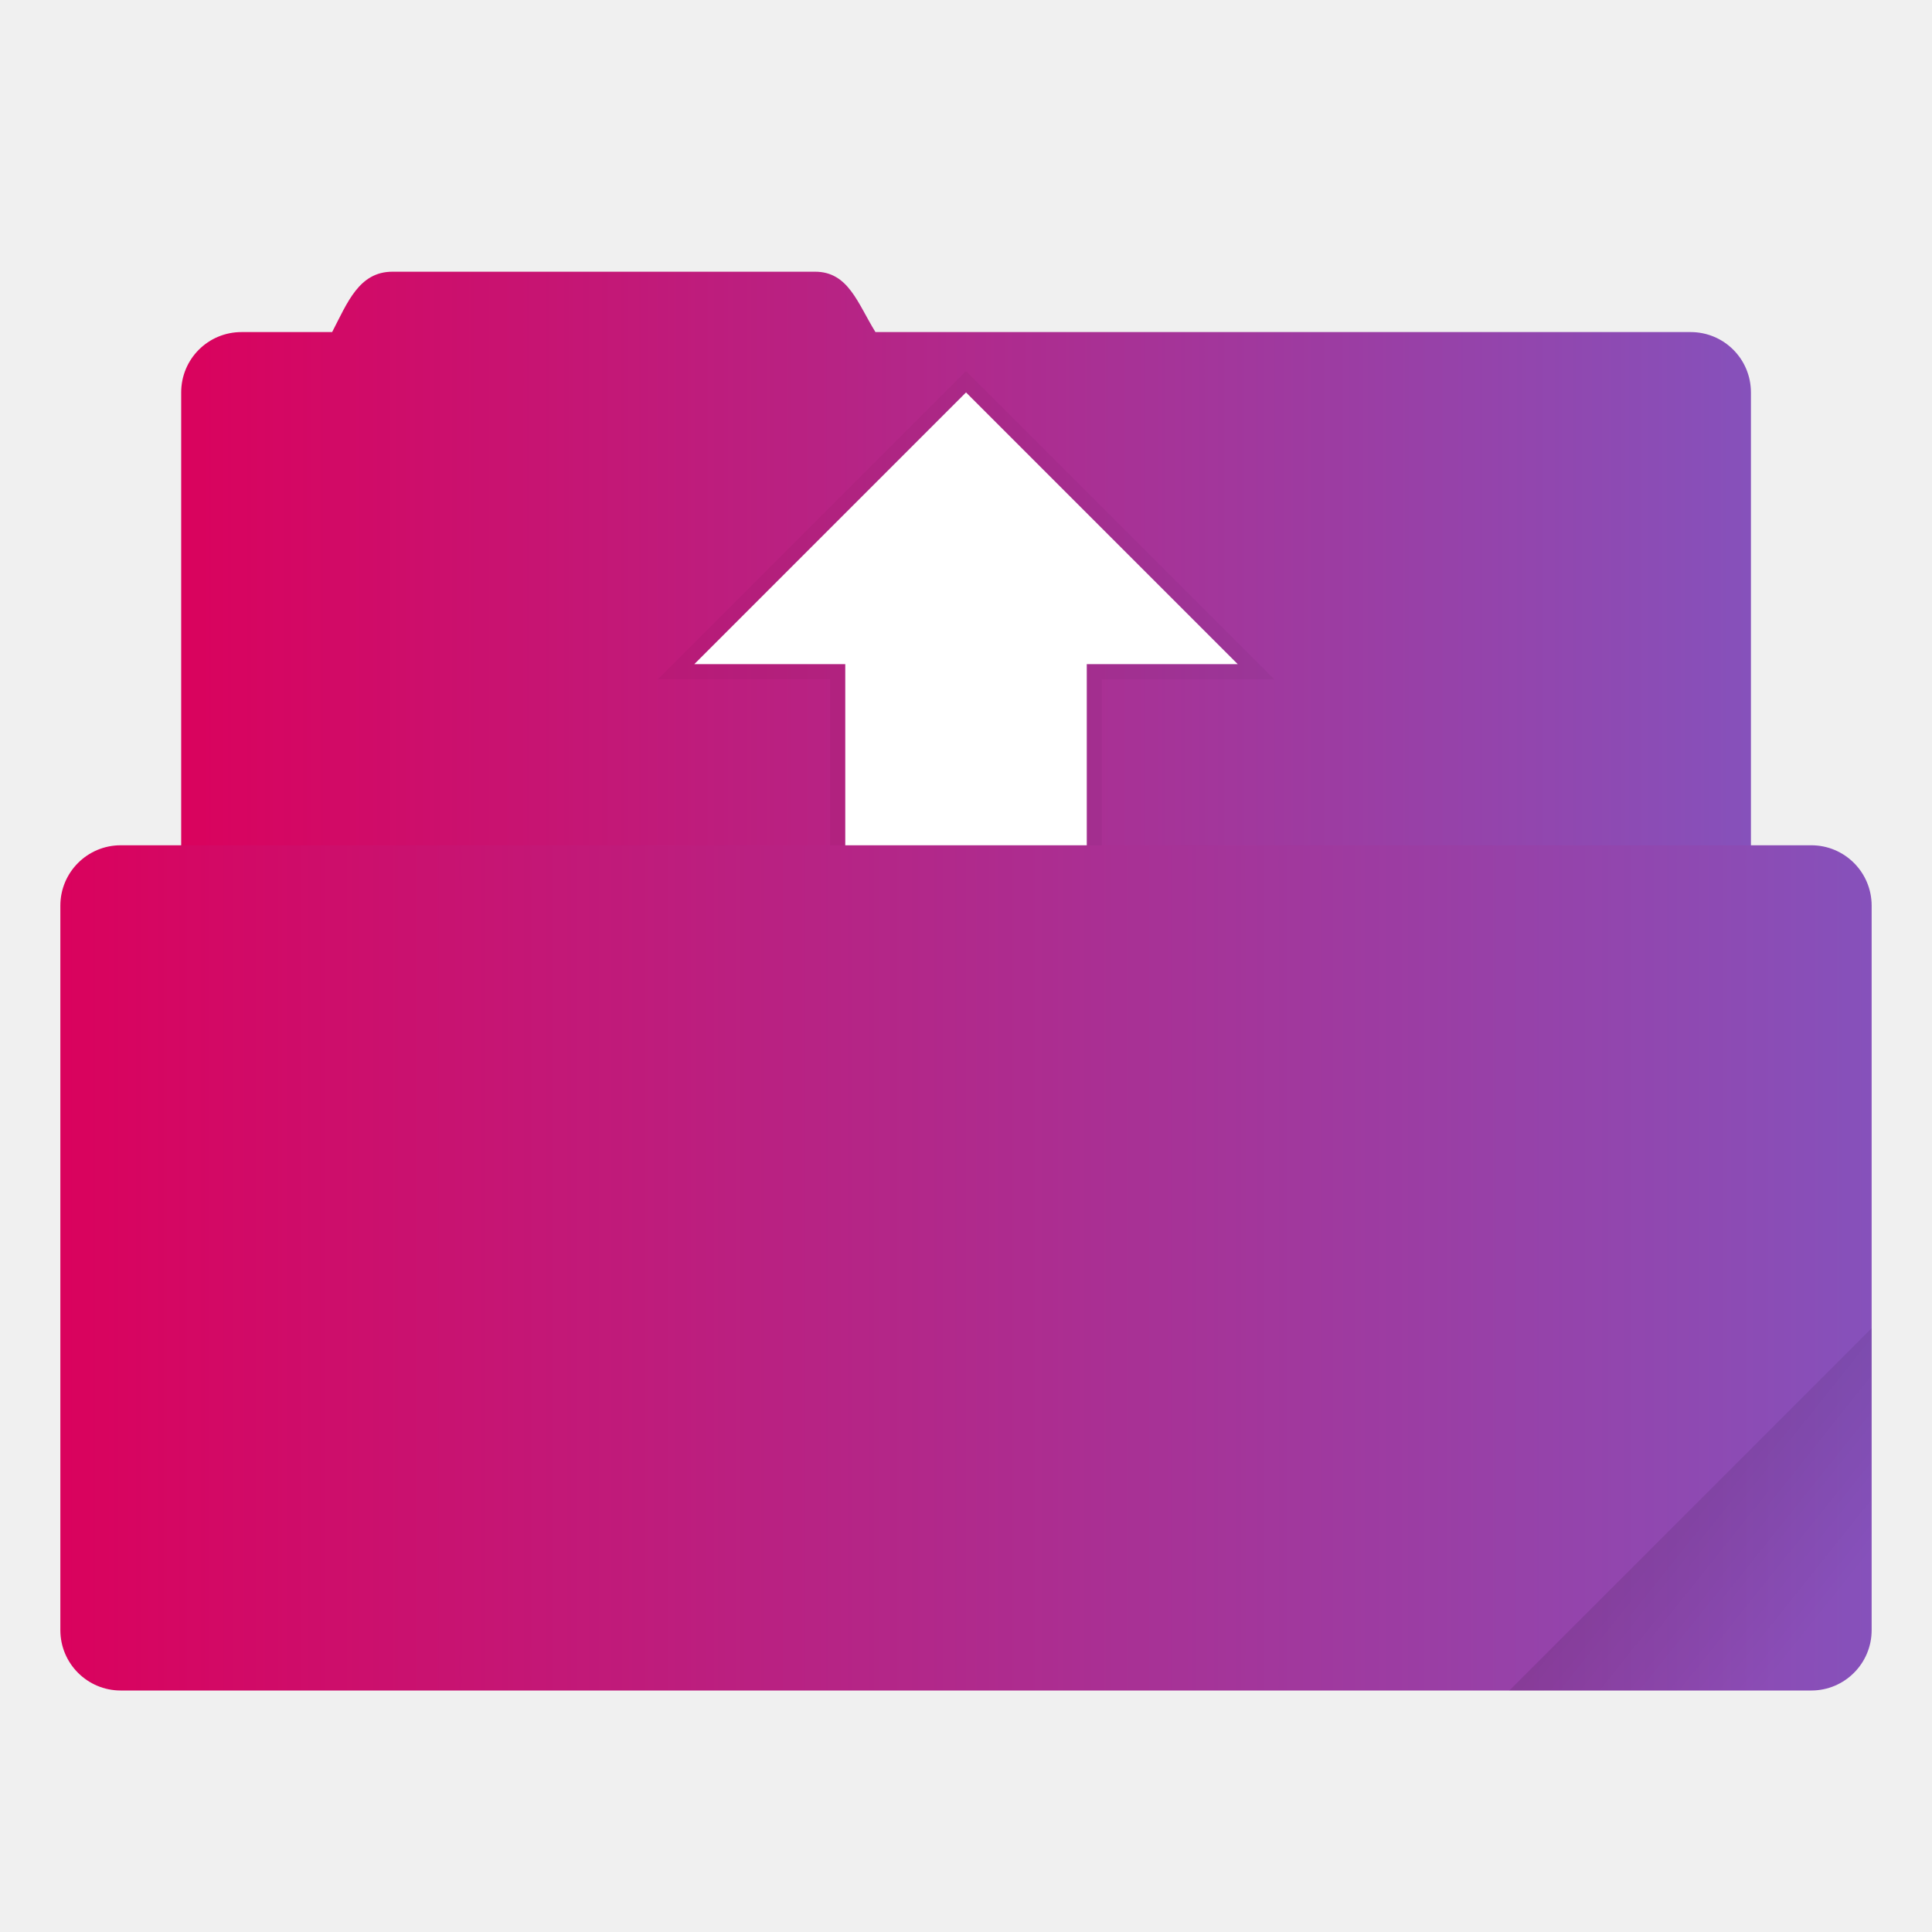
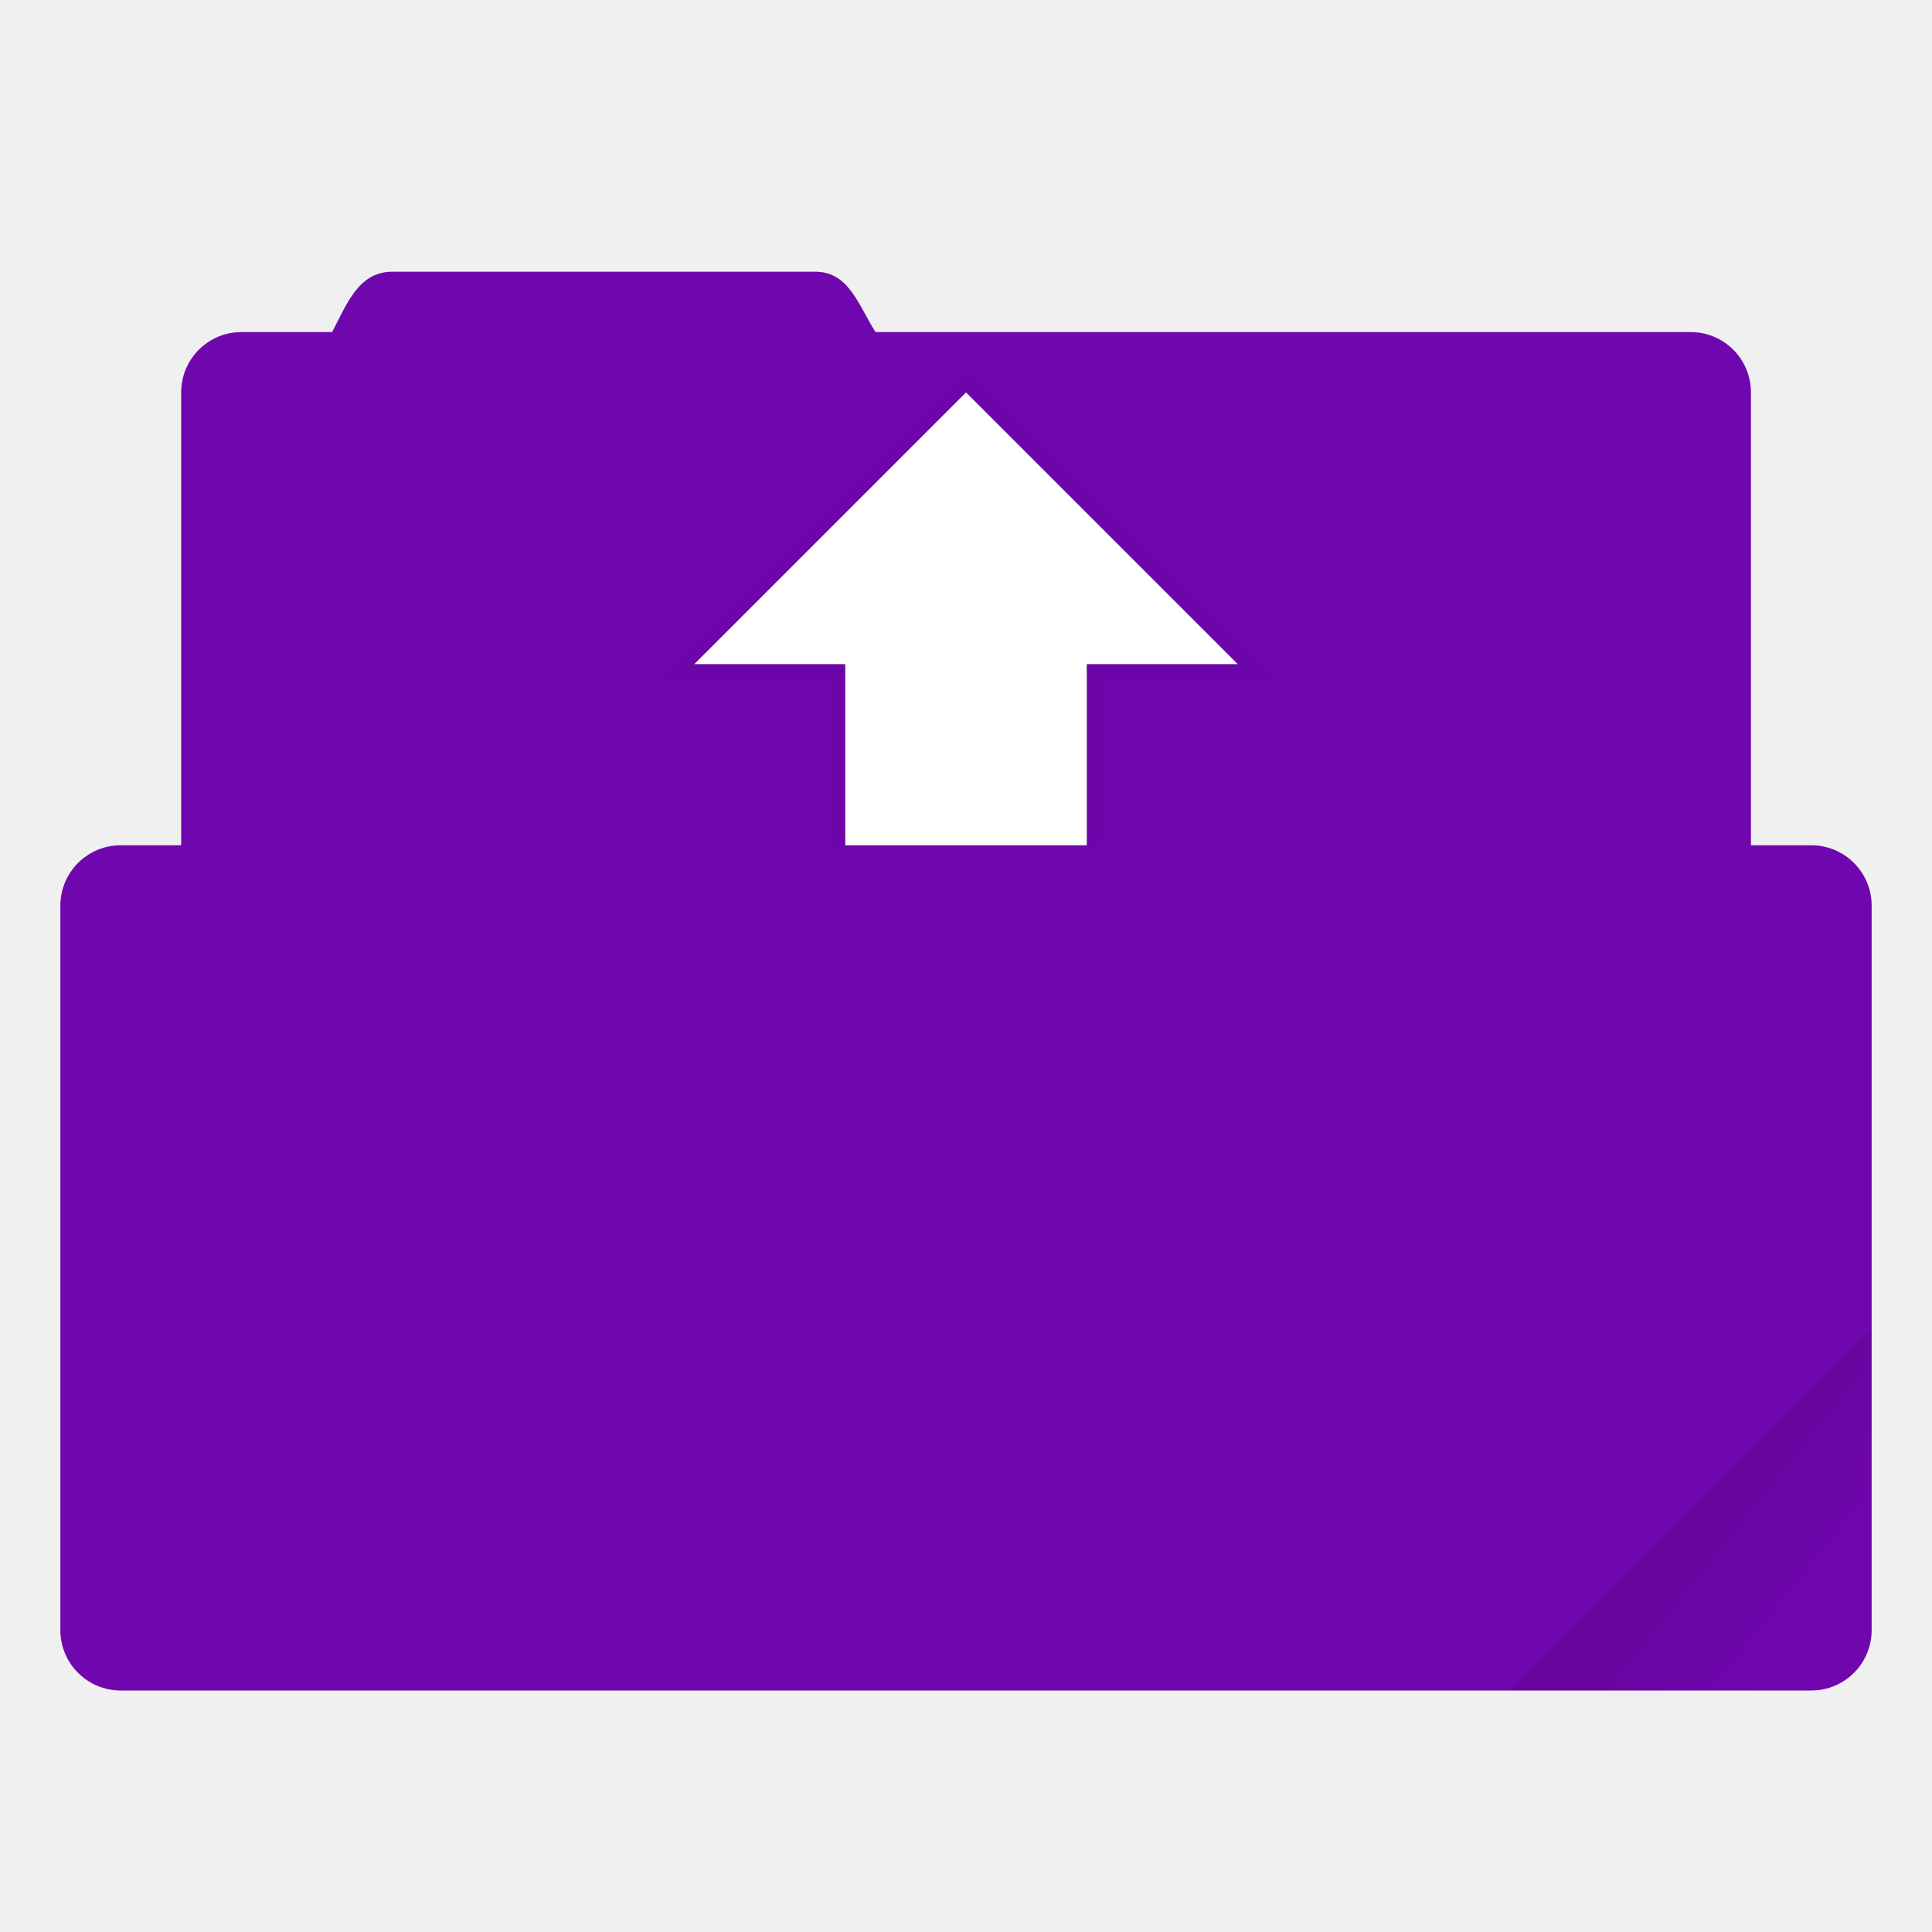
<svg xmlns="http://www.w3.org/2000/svg" xmlns:xlink="http://www.w3.org/1999/xlink" width="64" height="64" viewBox="0 0 16.933 16.933" version="1.1" id="svg8">
  <defs id="defs2">
-     <linearGradient id="linearGradient1">
-       <stop style="stop-color:#da025d;stop-opacity:1;" offset="0" id="stop1" />
-       <stop style="stop-color:#8651bb;stop-opacity:1;" offset="1" id="stop2" />
-     </linearGradient>
    <linearGradient id="linearGradient835">
      <stop style="stop-color:#000000;stop-opacity:1;" offset="0" id="stop831" />
      <stop style="stop-color:#000000;stop-opacity:0;" offset="1" id="stop833" />
    </linearGradient>
    <clipPath clipPathUnits="userSpaceOnUse" id="clipPath827">
      <rect ry="0.529" y="285.358" x="0.529" height="9.525" width="15.875" id="rect829" style="opacity:1;fill:#5677fc;fill-opacity:1;stroke:none;stroke-width:0.251;stroke-miterlimit:4;stroke-dasharray:none;stroke-opacity:0.196;paint-order:markers stroke fill" transform="rotate(45)" />
    </clipPath>
    <linearGradient xlink:href="#linearGradient835" id="linearGradient837" x1="-197.102" y1="217.681" x2="-196.914" y2="219.365" gradientUnits="userSpaceOnUse" />
-     <linearGradient xlink:href="#linearGradient1" id="linearGradient2" x1="0.529" y1="291.179" x2="16.404" y2="291.179" gradientUnits="userSpaceOnUse" />
-     <linearGradient xlink:href="#linearGradient1" id="linearGradient4" x1="1.587" y1="285.887" x2="15.346" y2="285.887" gradientUnits="userSpaceOnUse" />
  </defs>
  <g id="layer1" transform="translate(0,-280.0666)">
-     <path id="rect4538" d="m 3.44,282.448 c -0.293,0 -0.394,0.269 -0.529,0.529 h -0.794 c -0.293,0 -0.529,0.236 -0.529,0.529 v 5.292 c 0,0.293 0.236,0.529 0.529,0.529 H 14.817 c 0.293,0 0.529,-0.236 0.529,-0.529 v -5.292 c 0,-0.293 -0.236,-0.529 -0.529,-0.529 H 7.673 c -0.155,-0.249 -0.236,-0.529 -0.529,-0.529 z" style="opacity:1;fill:url(#linearGradient4);fill-opacity:1;stroke:none;stroke-width:0.265;stroke-miterlimit:4;stroke-dasharray:none;stroke-opacity:0.196;paint-order:markers stroke fill" />
-     <path style="opacity:0.18;fill:#aac455;fill-opacity:0;stroke:none;stroke-width:0.265;stroke-miterlimit:4;stroke-dasharray:none;stroke-opacity:0.196;paint-order:markers stroke fill" d="m 3.44,282.448 c -0.293,0 -0.394,0.269 -0.529,0.529 h -0.794 c -0.293,0 -0.529,0.236 -0.529,0.529 v 5.292 c 0,0.293 0.236,0.529 0.529,0.529 H 14.817 c 0.293,0 0.529,-0.236 0.529,-0.529 v -5.292 c 0,-0.293 -0.236,-0.529 -0.529,-0.529 H 7.673 c -0.155,-0.249 -0.236,-0.529 -0.529,-0.529 z" id="path824" />
+     <path id="rect4538" d="m 3.44,282.448 c -0.293,0 -0.394,0.269 -0.529,0.529 h -0.794 c -0.293,0 -0.529,0.236 -0.529,0.529 v 5.292 c 0,0.293 0.236,0.529 0.529,0.529 H 14.817 c 0.293,0 0.529,-0.236 0.529,-0.529 v -5.292 c 0,-0.293 -0.236,-0.529 -0.529,-0.529 H 7.673 c -0.155,-0.249 -0.236,-0.529 -0.529,-0.529 z" style="opacity:1;fill:#7006ae;fill-opacity:1;stroke:none;stroke-width:0.265;stroke-miterlimit:4;stroke-dasharray:none;stroke-opacity:0.196;paint-order:markers stroke fill" />
+     <path style="opacity:0.18;fill:#808080;fill-opacity:0;stroke:none;stroke-width:0.265;stroke-miterlimit:4;stroke-dasharray:none;stroke-opacity:0.196;paint-order:markers stroke fill" d="m 3.44,282.448 c -0.293,0 -0.394,0.269 -0.529,0.529 h -0.794 c -0.293,0 -0.529,0.236 -0.529,0.529 v 5.292 c 0,0.293 0.236,0.529 0.529,0.529 H 14.817 c 0.293,0 0.529,-0.236 0.529,-0.529 v -5.292 c 0,-0.293 -0.236,-0.529 -0.529,-0.529 H 7.673 c -0.155,-0.249 -0.236,-0.529 -0.529,-0.529 z" id="path824" />
    <path style="opacity:1;fill:#ffffff;fill-opacity:1;stroke:#000000;stroke-width:1;stroke-miterlimit:4;stroke-dasharray:none;stroke-opacity:0.039;paint-order:stroke markers fill" d="M 32 13 L 23 22 L 28 22 L 28 31 C 28 31.554 28.446 32 29 32 L 35 32 C 35.554 32 36 31.554 36 31 L 36 22 L 41 22 L 32 13 z " transform="matrix(0.2645833,0,0,0.2645833,0,280.0666)" id="rect824-3" />
-     <rect style="opacity:1;fill:url(#linearGradient2);fill-opacity:1;stroke:none;stroke-width:0.221;stroke-miterlimit:4;stroke-dasharray:none;stroke-opacity:0.196;paint-order:markers stroke fill" id="rect822" width="15.875" height="7.408" x="0.529" y="287.475" ry="0.529" />
+     <rect style="opacity:1;fill:#7006ae;fill-opacity:1;stroke:none;stroke-width:0.221;stroke-miterlimit:4;stroke-dasharray:none;stroke-opacity:0.196;paint-order:markers stroke fill" id="rect822" width="15.875" height="7.408" x="0.529" y="287.475" ry="0.529" />
    <rect style="opacity:0.1;fill:url(#linearGradient837);fill-opacity:1;stroke:none;stroke-width:0.529;stroke-miterlimit:4;stroke-dasharray:none;stroke-opacity:0.039;paint-order:stroke markers fill" id="rect819" width="5.292" height="4.762" x="-199.587" y="217.868" ry="0.132" transform="rotate(-45)" clip-path="url(#clipPath827)" />
  </g>
</svg>
